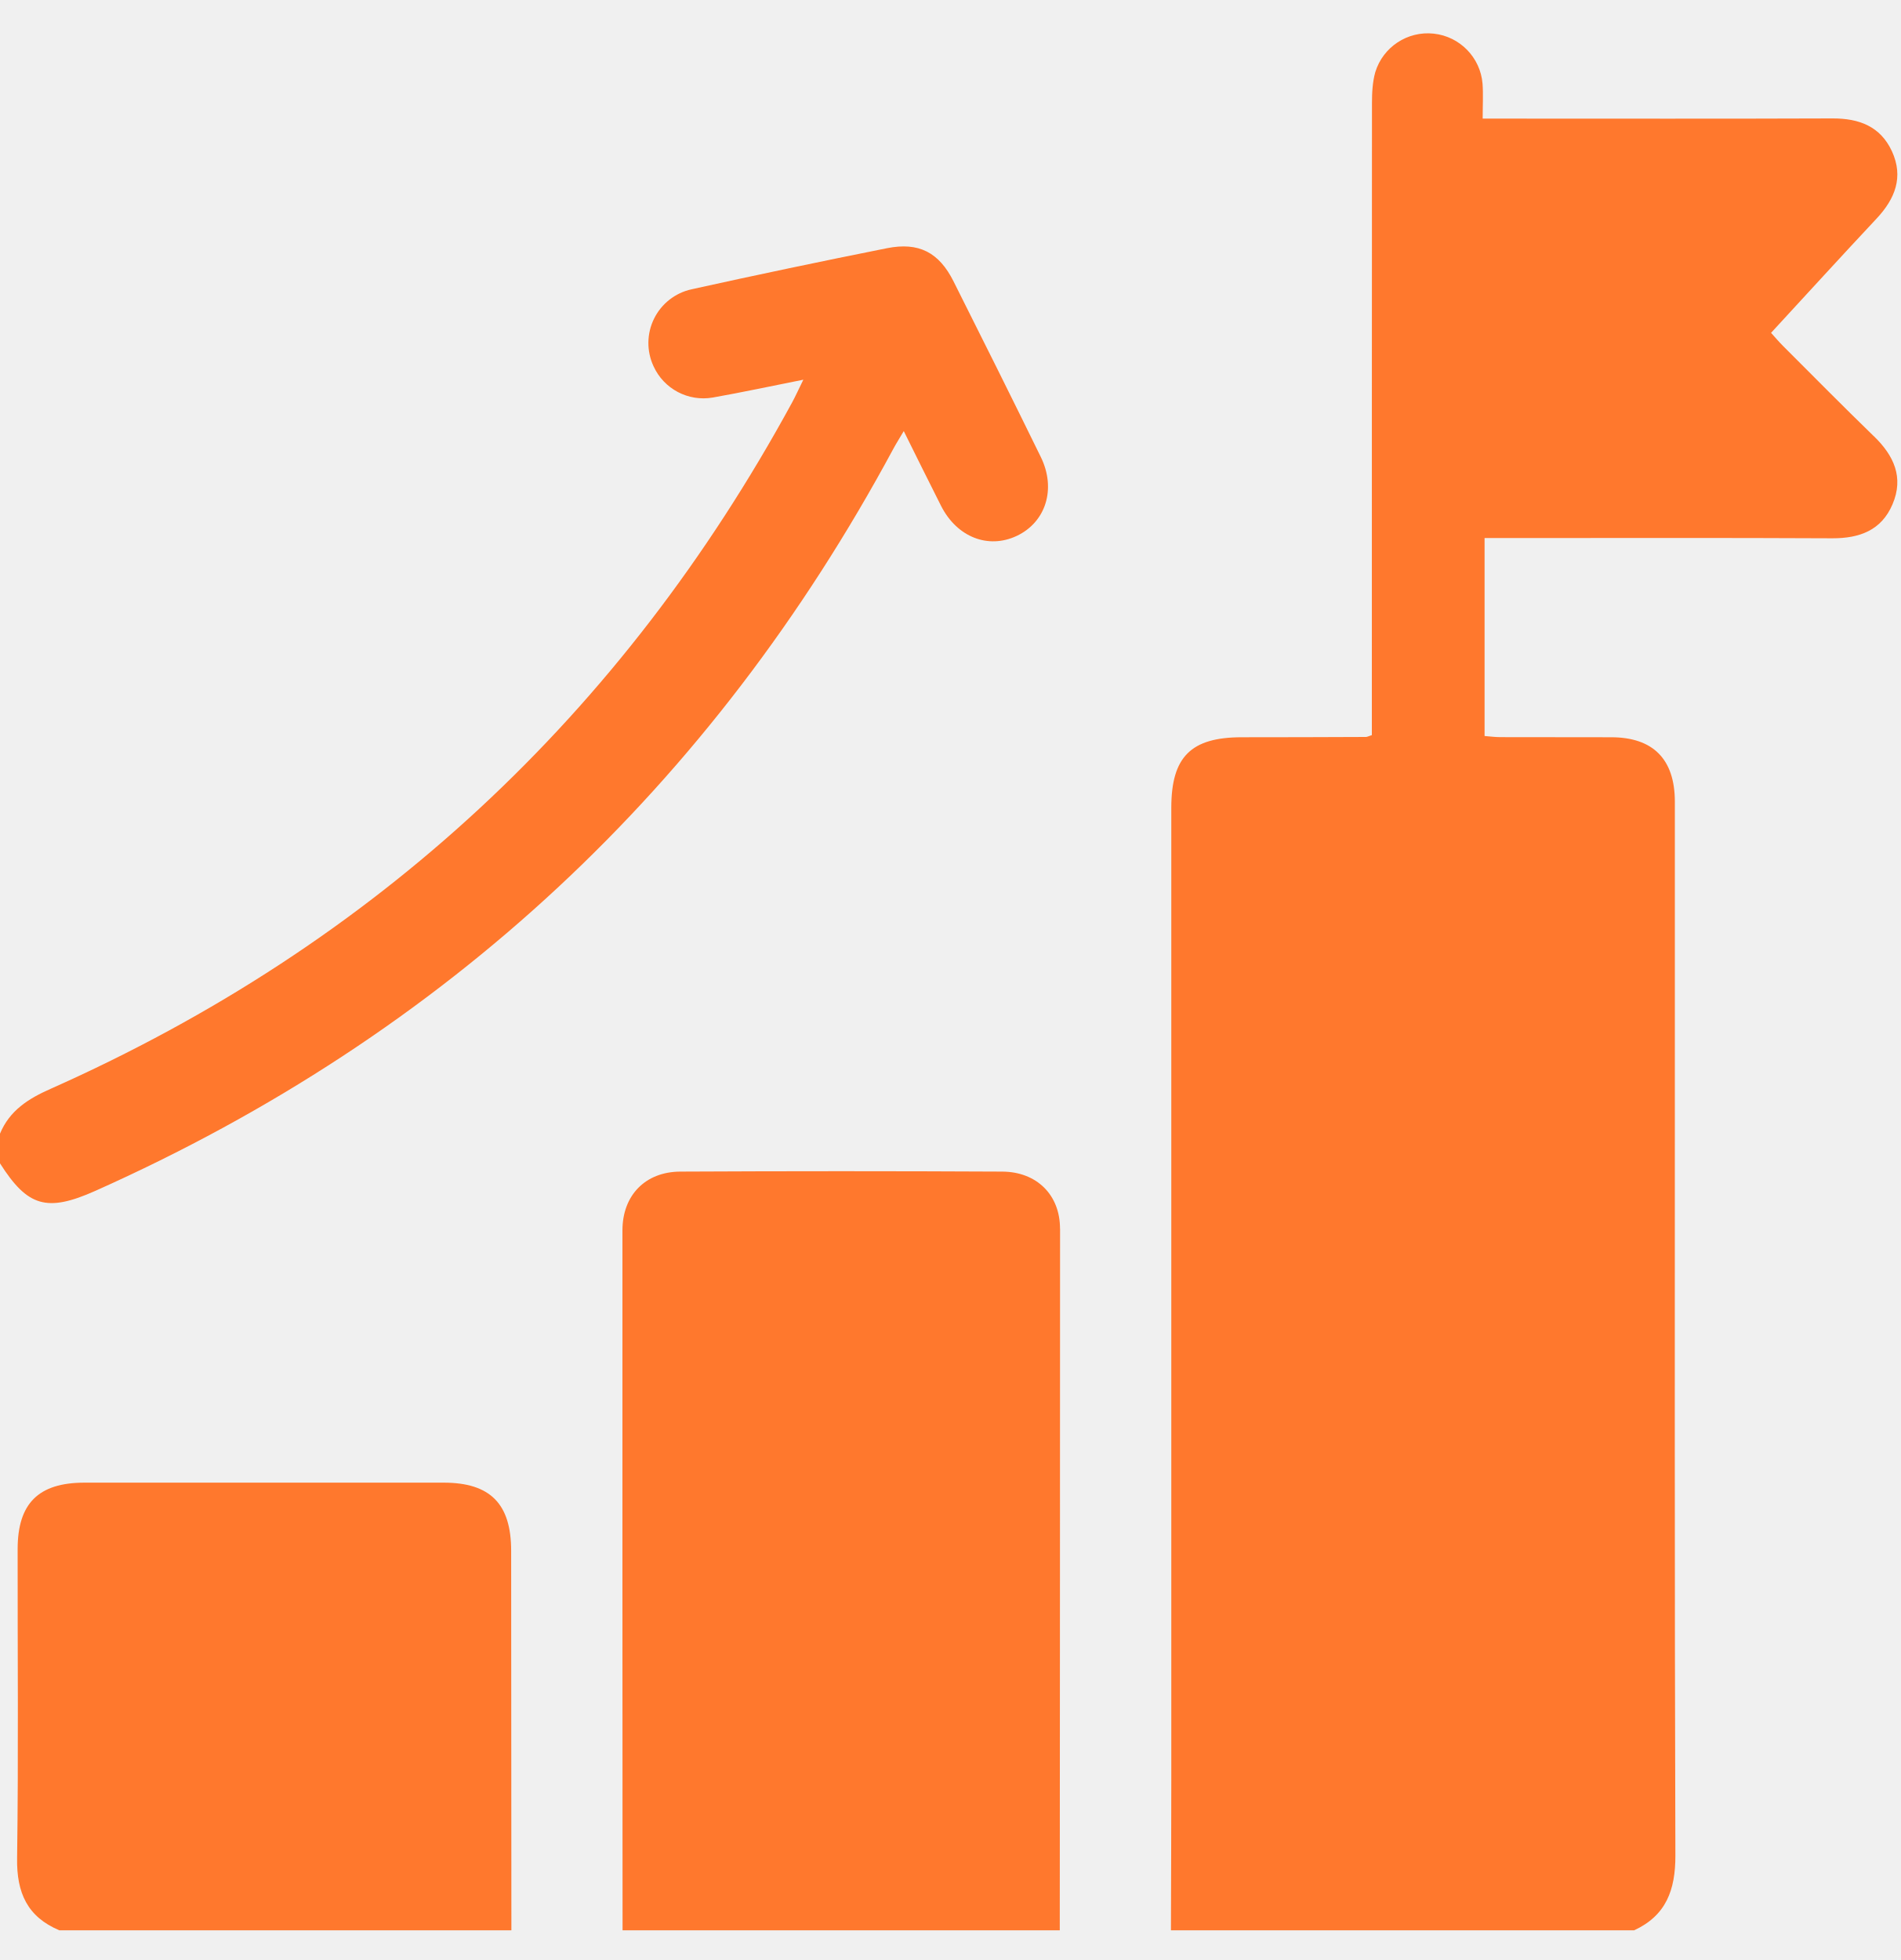
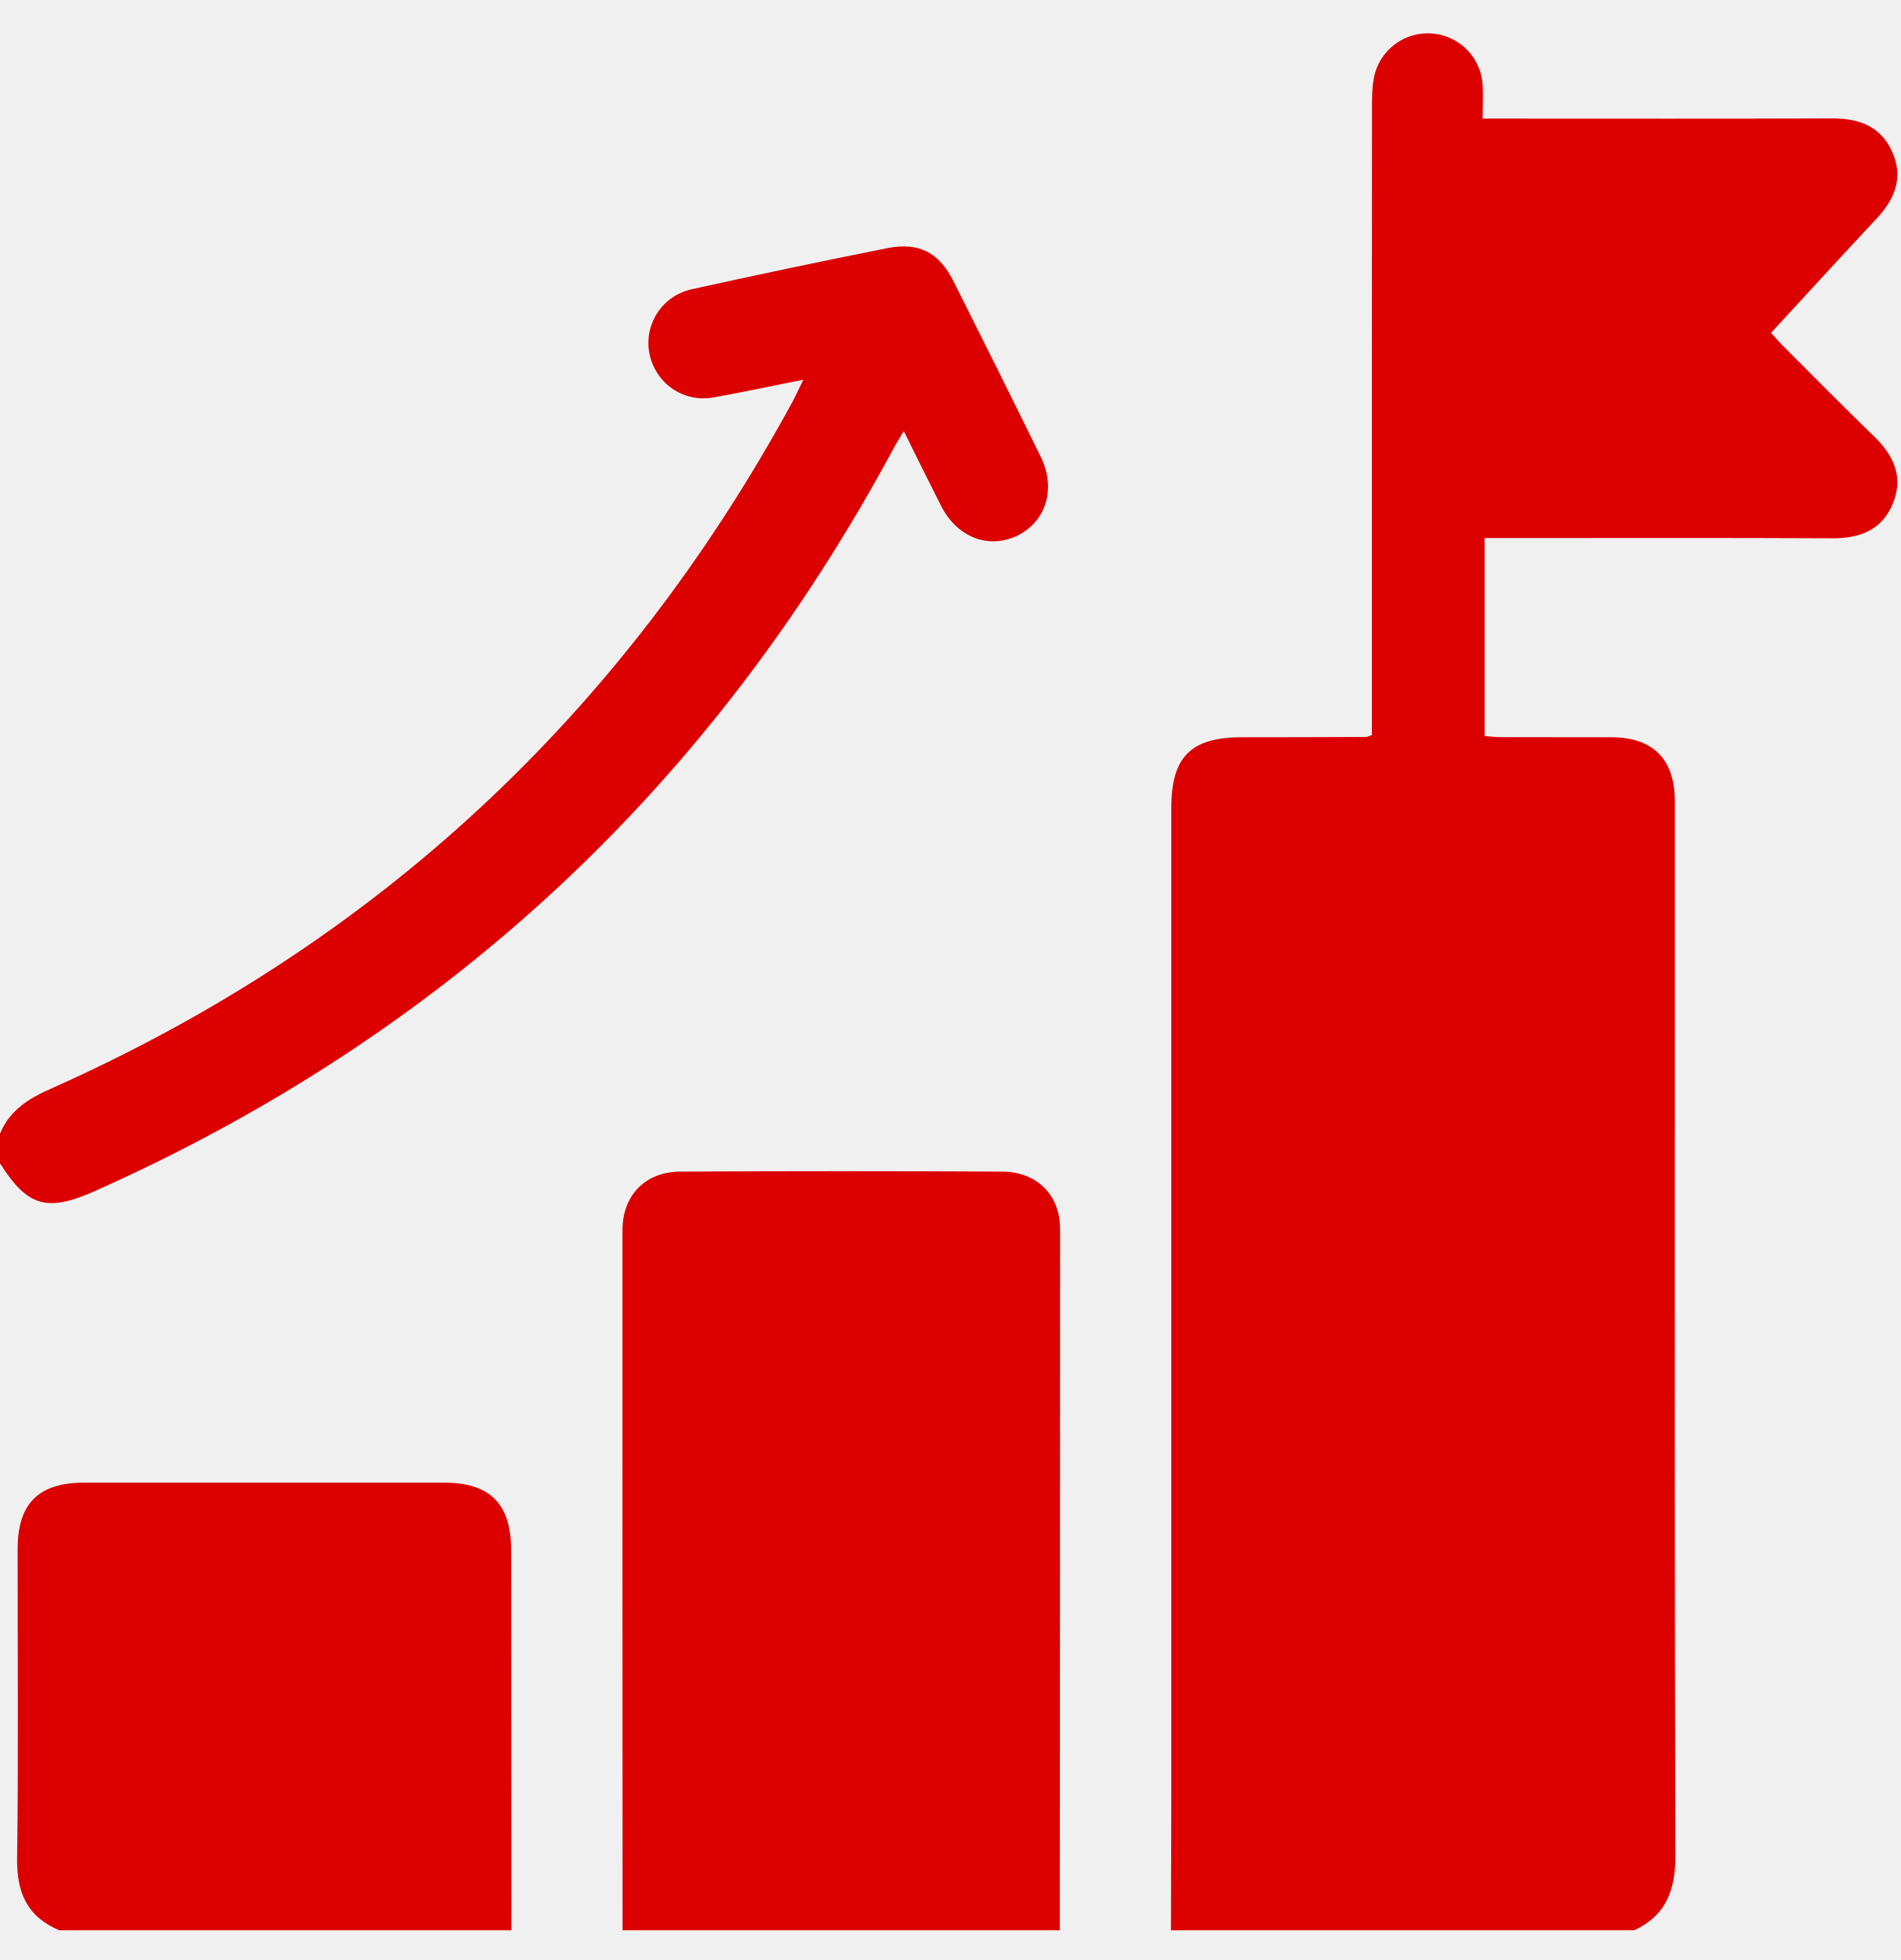
<svg xmlns="http://www.w3.org/2000/svg" width="32" height="33" fill="none" viewBox="0 0 32 33">
  <g clip-path="url(#a)">
-     <path fill="#FF782D" d="M31.553 7.344c.336.325.508.693.314 1.147-.186.438-.554.573-1.012.572-1.82-.009-3.64-.004-5.46-.004h-.397v3.333c.084.006.174.019.263.019.624.002 1.248 0 1.871.002.704.001 1.069.37 1.07 1.082v3.837c0 4.636-.006 9.273.009 13.91.001.579-.155 1.008-.694 1.258h-7.8c.002-.852.006-1.705.006-2.558V13.6c0-.857.331-1.187 1.187-1.187.697 0 1.393-.002 2.09-.005.02 0 .038-.011.1-.031v-.347c0-3.431 0-6.862.002-10.293 0-.175.009-.357.056-.523a.925.925 0 0 1 1.806.196c.013.184.002.369.002.587h.372c1.841 0 3.682.004 5.522-.003.446-.001.803.134.997.552.2.435.053.802-.258 1.134-.59.63-1.172 1.268-1.777 1.924.07.078.135.154.205.224.507.507 1.011 1.017 1.526 1.517ZM17.85 20.685c0 3.938-.003 7.877-.005 11.815h-7.362c-.001-3.928-.004-7.856-.002-11.784 0-.588.382-.986.972-.99 1.809-.009 3.618-.009 5.426 0 .58.004.97.394.97.959ZM8.61 32.5H.999c-.539-.227-.72-.633-.711-1.21.024-1.736.007-3.47.009-5.207 0-.77.35-1.12 1.126-1.12H7.47c.785 0 1.137.356 1.137 1.146l.004 6.39Zm8.51-23.477c-.48.226-1.005.021-1.272-.502-.206-.406-.406-.813-.63-1.263-.073.125-.126.206-.172.292-3.063 5.69-7.536 9.863-13.44 12.5-.817.364-1.141.268-1.606-.463v-.5c.162-.39.477-.589.853-.755 5.472-2.434 9.622-6.3 12.484-11.554.058-.106.106-.216.19-.385-.553.11-1.037.214-1.524.3a.922.922 0 0 1-.999-.528.926.926 0 0 1 .639-1.294 163.71 163.71 0 0 1 3.292-.692c.537-.107.877.07 1.122.56.494.983.985 1.968 1.469 2.956.262.536.085 1.096-.406 1.328Z" />
+     <path fill="#DD0000" d="M31.553 7.344c.336.325.508.693.314 1.147-.186.438-.554.573-1.012.572-1.82-.009-3.64-.004-5.46-.004h-.397v3.333c.084.006.174.019.263.019.624.002 1.248 0 1.871.002.704.001 1.069.37 1.07 1.082v3.837c0 4.636-.006 9.273.009 13.91.001.579-.155 1.008-.694 1.258h-7.8c.002-.852.006-1.705.006-2.558V13.6c0-.857.331-1.187 1.187-1.187.697 0 1.393-.002 2.09-.005.02 0 .038-.011.1-.031v-.347c0-3.431 0-6.862.002-10.293 0-.175.009-.357.056-.523a.925.925 0 0 1 1.806.196c.013.184.002.369.002.587h.372c1.841 0 3.682.004 5.522-.003.446-.001.803.134.997.552.2.435.053.802-.258 1.134-.59.63-1.172 1.268-1.777 1.924.07.078.135.154.205.224.507.507 1.011 1.017 1.526 1.517ZM17.85 20.685c0 3.938-.003 7.877-.005 11.815h-7.362c-.001-3.928-.004-7.856-.002-11.784 0-.588.382-.986.972-.99 1.809-.009 3.618-.009 5.426 0 .58.004.97.394.97.959ZM8.61 32.5H.999c-.539-.227-.72-.633-.711-1.21.024-1.736.007-3.47.009-5.207 0-.77.35-1.12 1.126-1.12H7.47c.785 0 1.137.356 1.137 1.146l.004 6.39Zm8.51-23.477c-.48.226-1.005.021-1.272-.502-.206-.406-.406-.813-.63-1.263-.073.125-.126.206-.172.292-3.063 5.69-7.536 9.863-13.44 12.5-.817.364-1.141.268-1.606-.463v-.5c.162-.39.477-.589.853-.755 5.472-2.434 9.622-6.3 12.484-11.554.058-.106.106-.216.19-.385-.553.11-1.037.214-1.524.3a.922.922 0 0 1-.999-.528.926.926 0 0 1 .639-1.294 163.71 163.71 0 0 1 3.292-.692c.537-.107.877.07 1.122.56.494.983.985 1.968 1.469 2.956.262.536.085 1.096-.406 1.328Z" />
  </g>
  <defs>
    <clipPath id="a">
      <path fill="#fff" d="M0 .5h32v32H0z" />
    </clipPath>
  </defs>
</svg>
